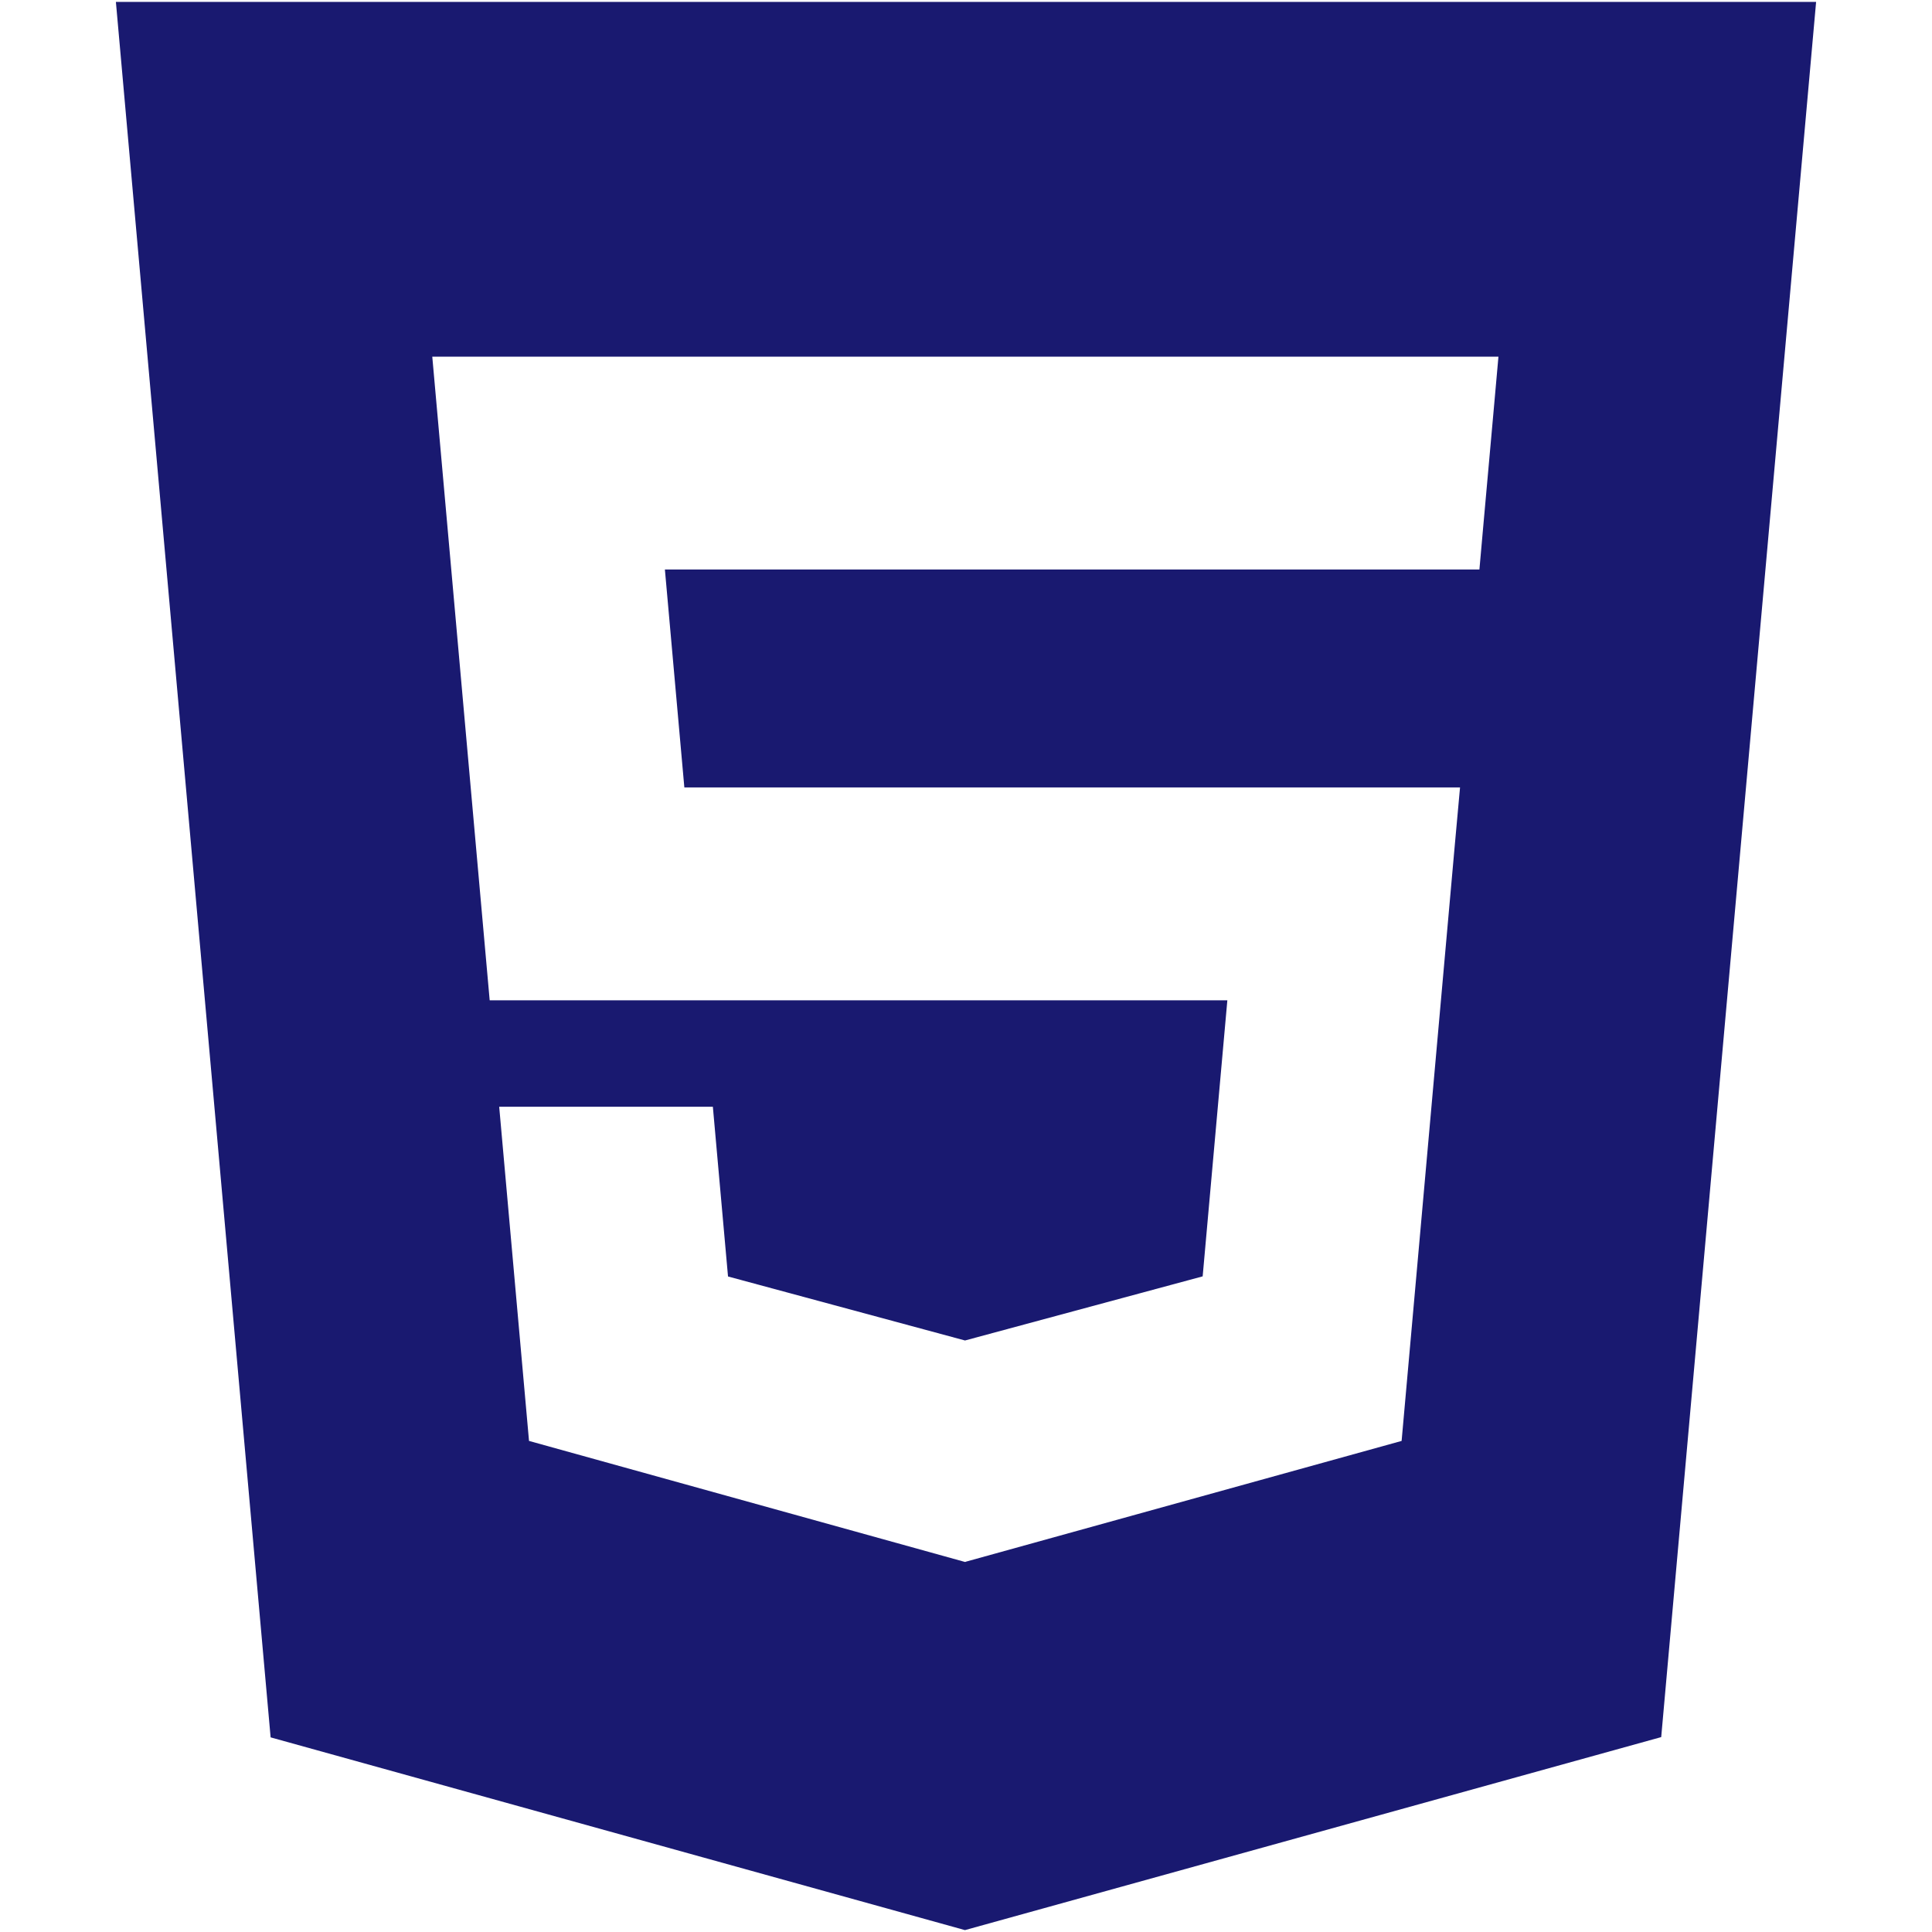
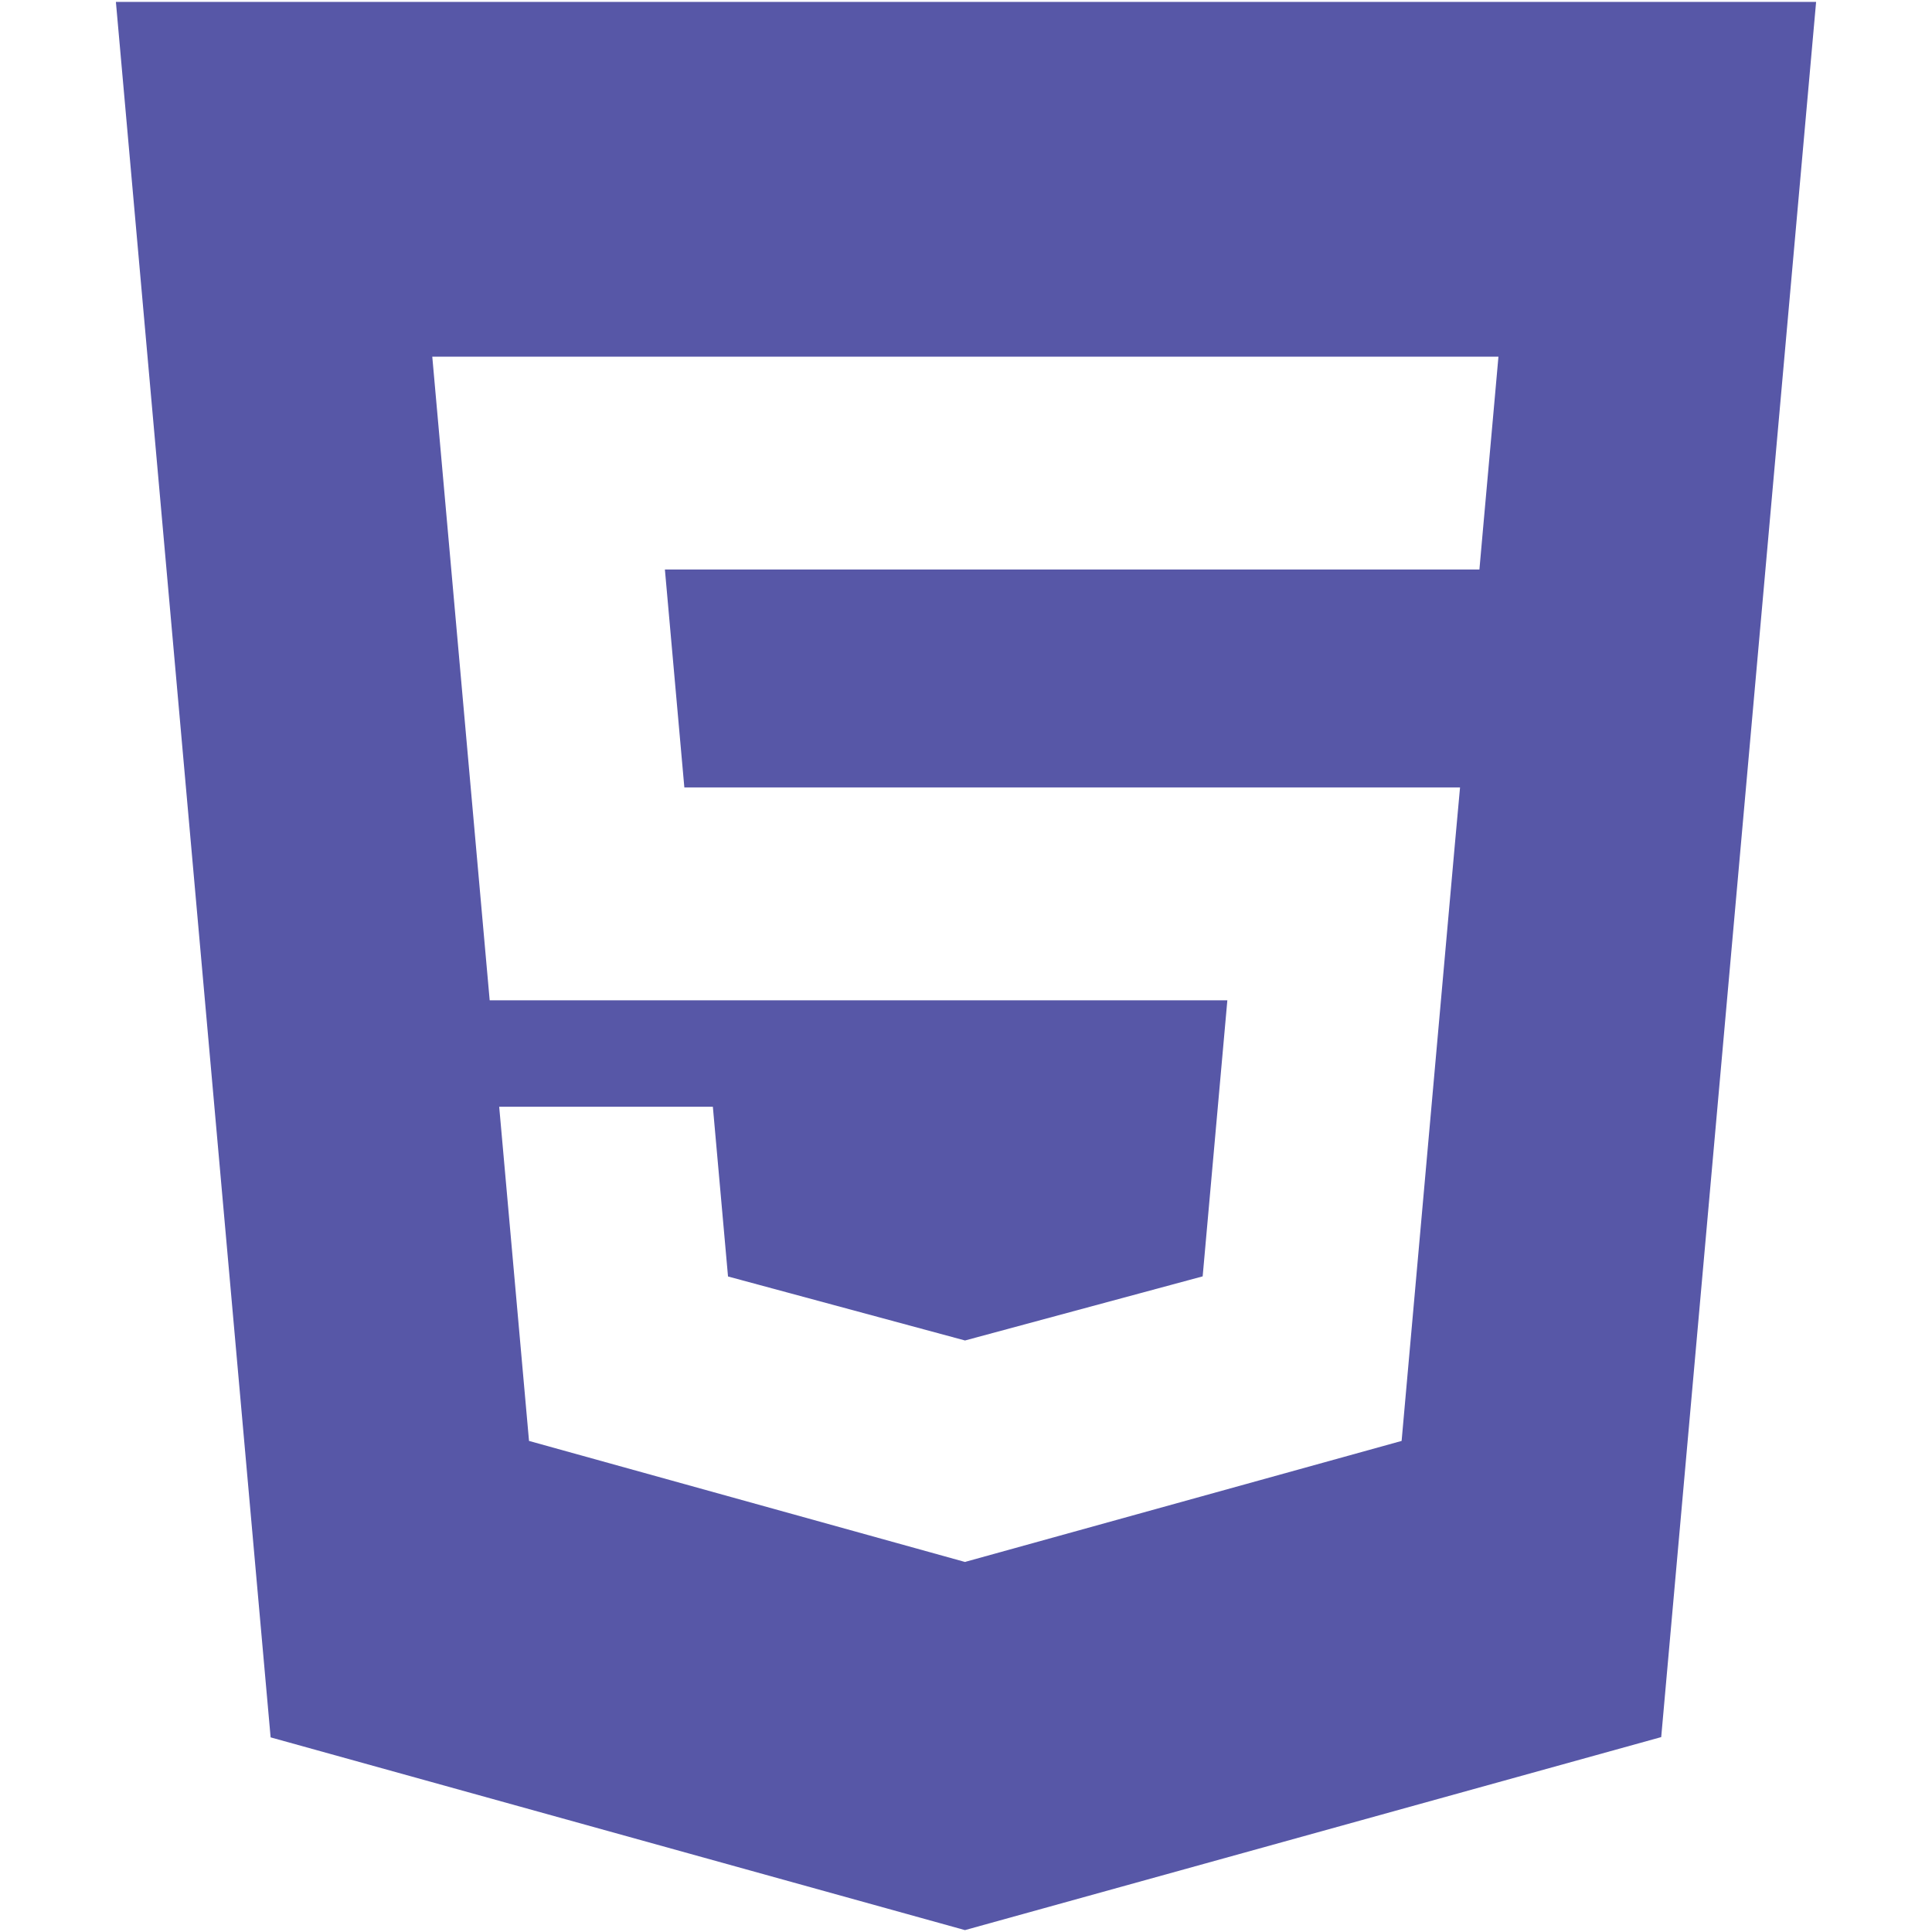
- <svg xmlns="http://www.w3.org/2000/svg" fill="#191970" version="1.1" width="800px" height="800px" viewBox="0 0 512 512" enable-background="new 0 0 512 512" xml:space="preserve">
+ <svg xmlns="http://www.w3.org/2000/svg" fill="#5757A7" version="1.1" width="800px" height="800px" viewBox="0 0 512 512" enable-background="new 0 0 512 512" xml:space="preserve">
  <g id="c133de6af664cd4f011a55de6b0011b2">
    <path display="inline" d="M30.713,0.501L71.717,460.42l184.006,51.078l184.515-51.15L481.287,0.501H30.713z M395.754,109.646   l-2.567,28.596l-1.128,12.681h-0.187H256h-0.197h-79.599l5.155,57.761h74.444H256h115.723h15.201l-1.377,15.146l-13.255,148.506   l-0.849,9.523L256,413.854v0.012l-0.259,0.072l-115.547-32.078l-7.903-88.566h26.098h30.526l4.016,44.986l62.82,16.965l0.052-0.014   v-0.006l62.916-16.977l6.542-73.158H256h-0.197H129.771l-13.863-155.444l-1.351-15.131h141.247H256h141.104L395.754,109.646z">

</path>
  </g>
</svg>
